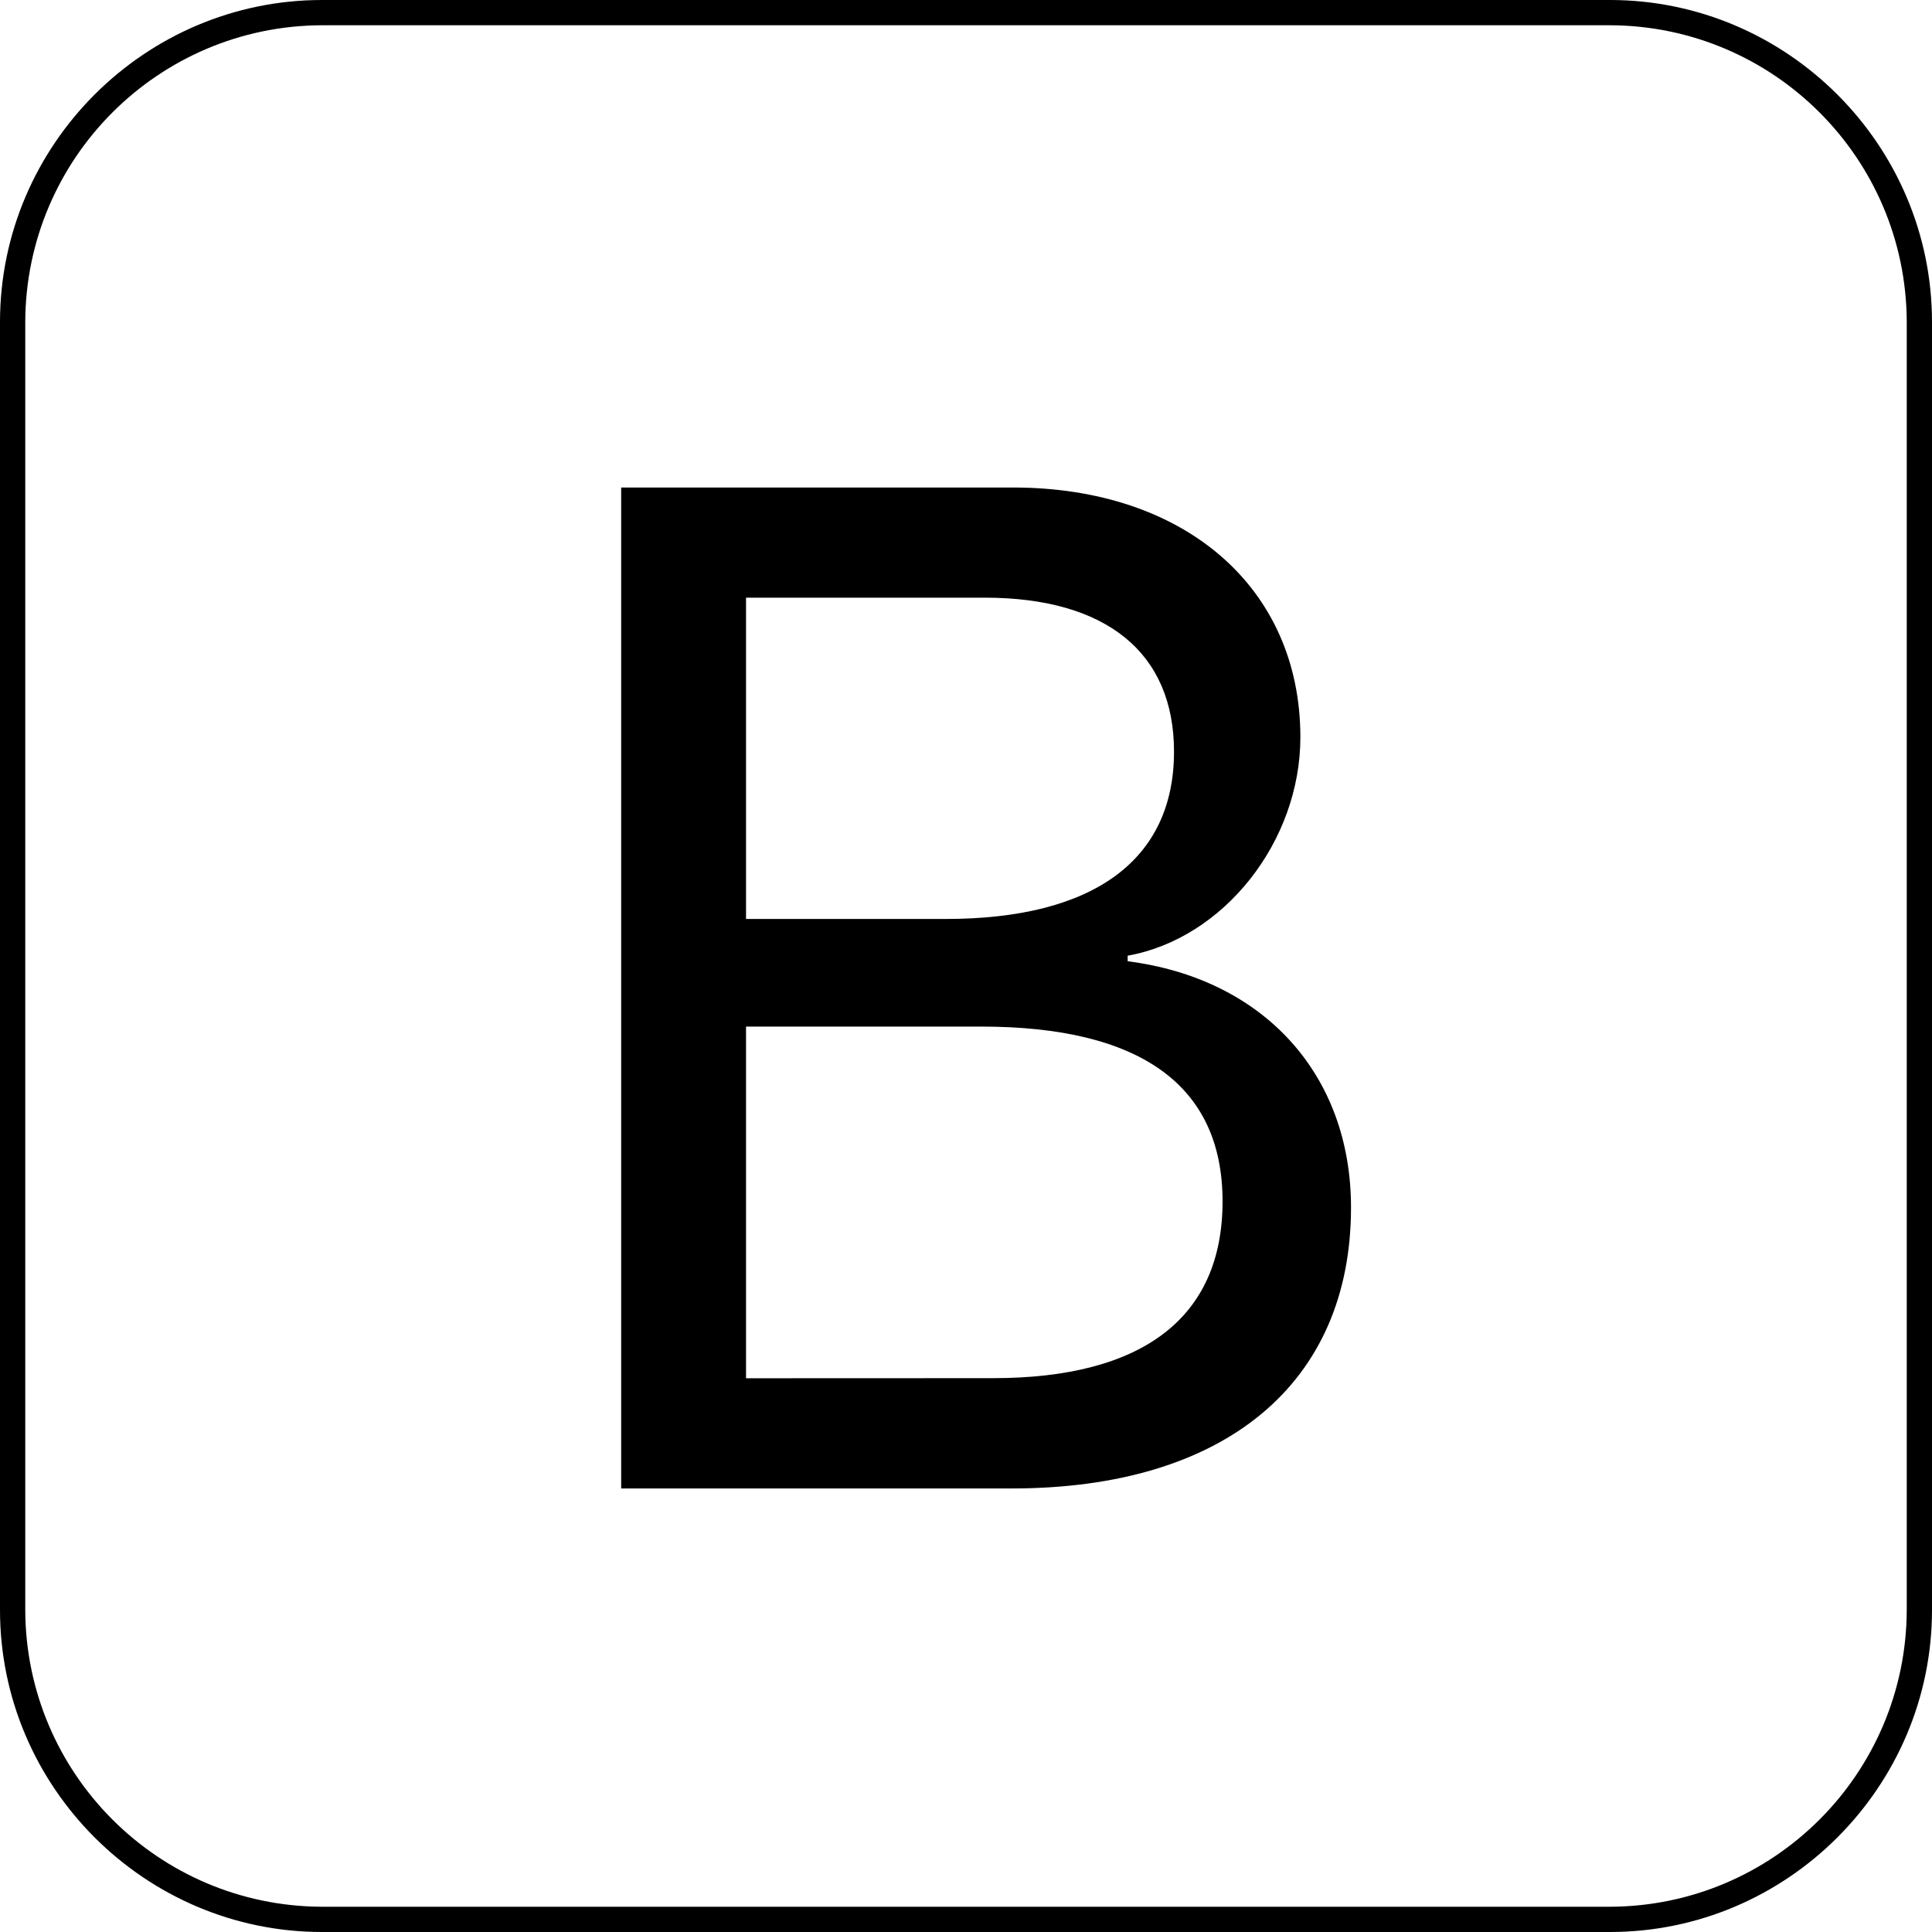
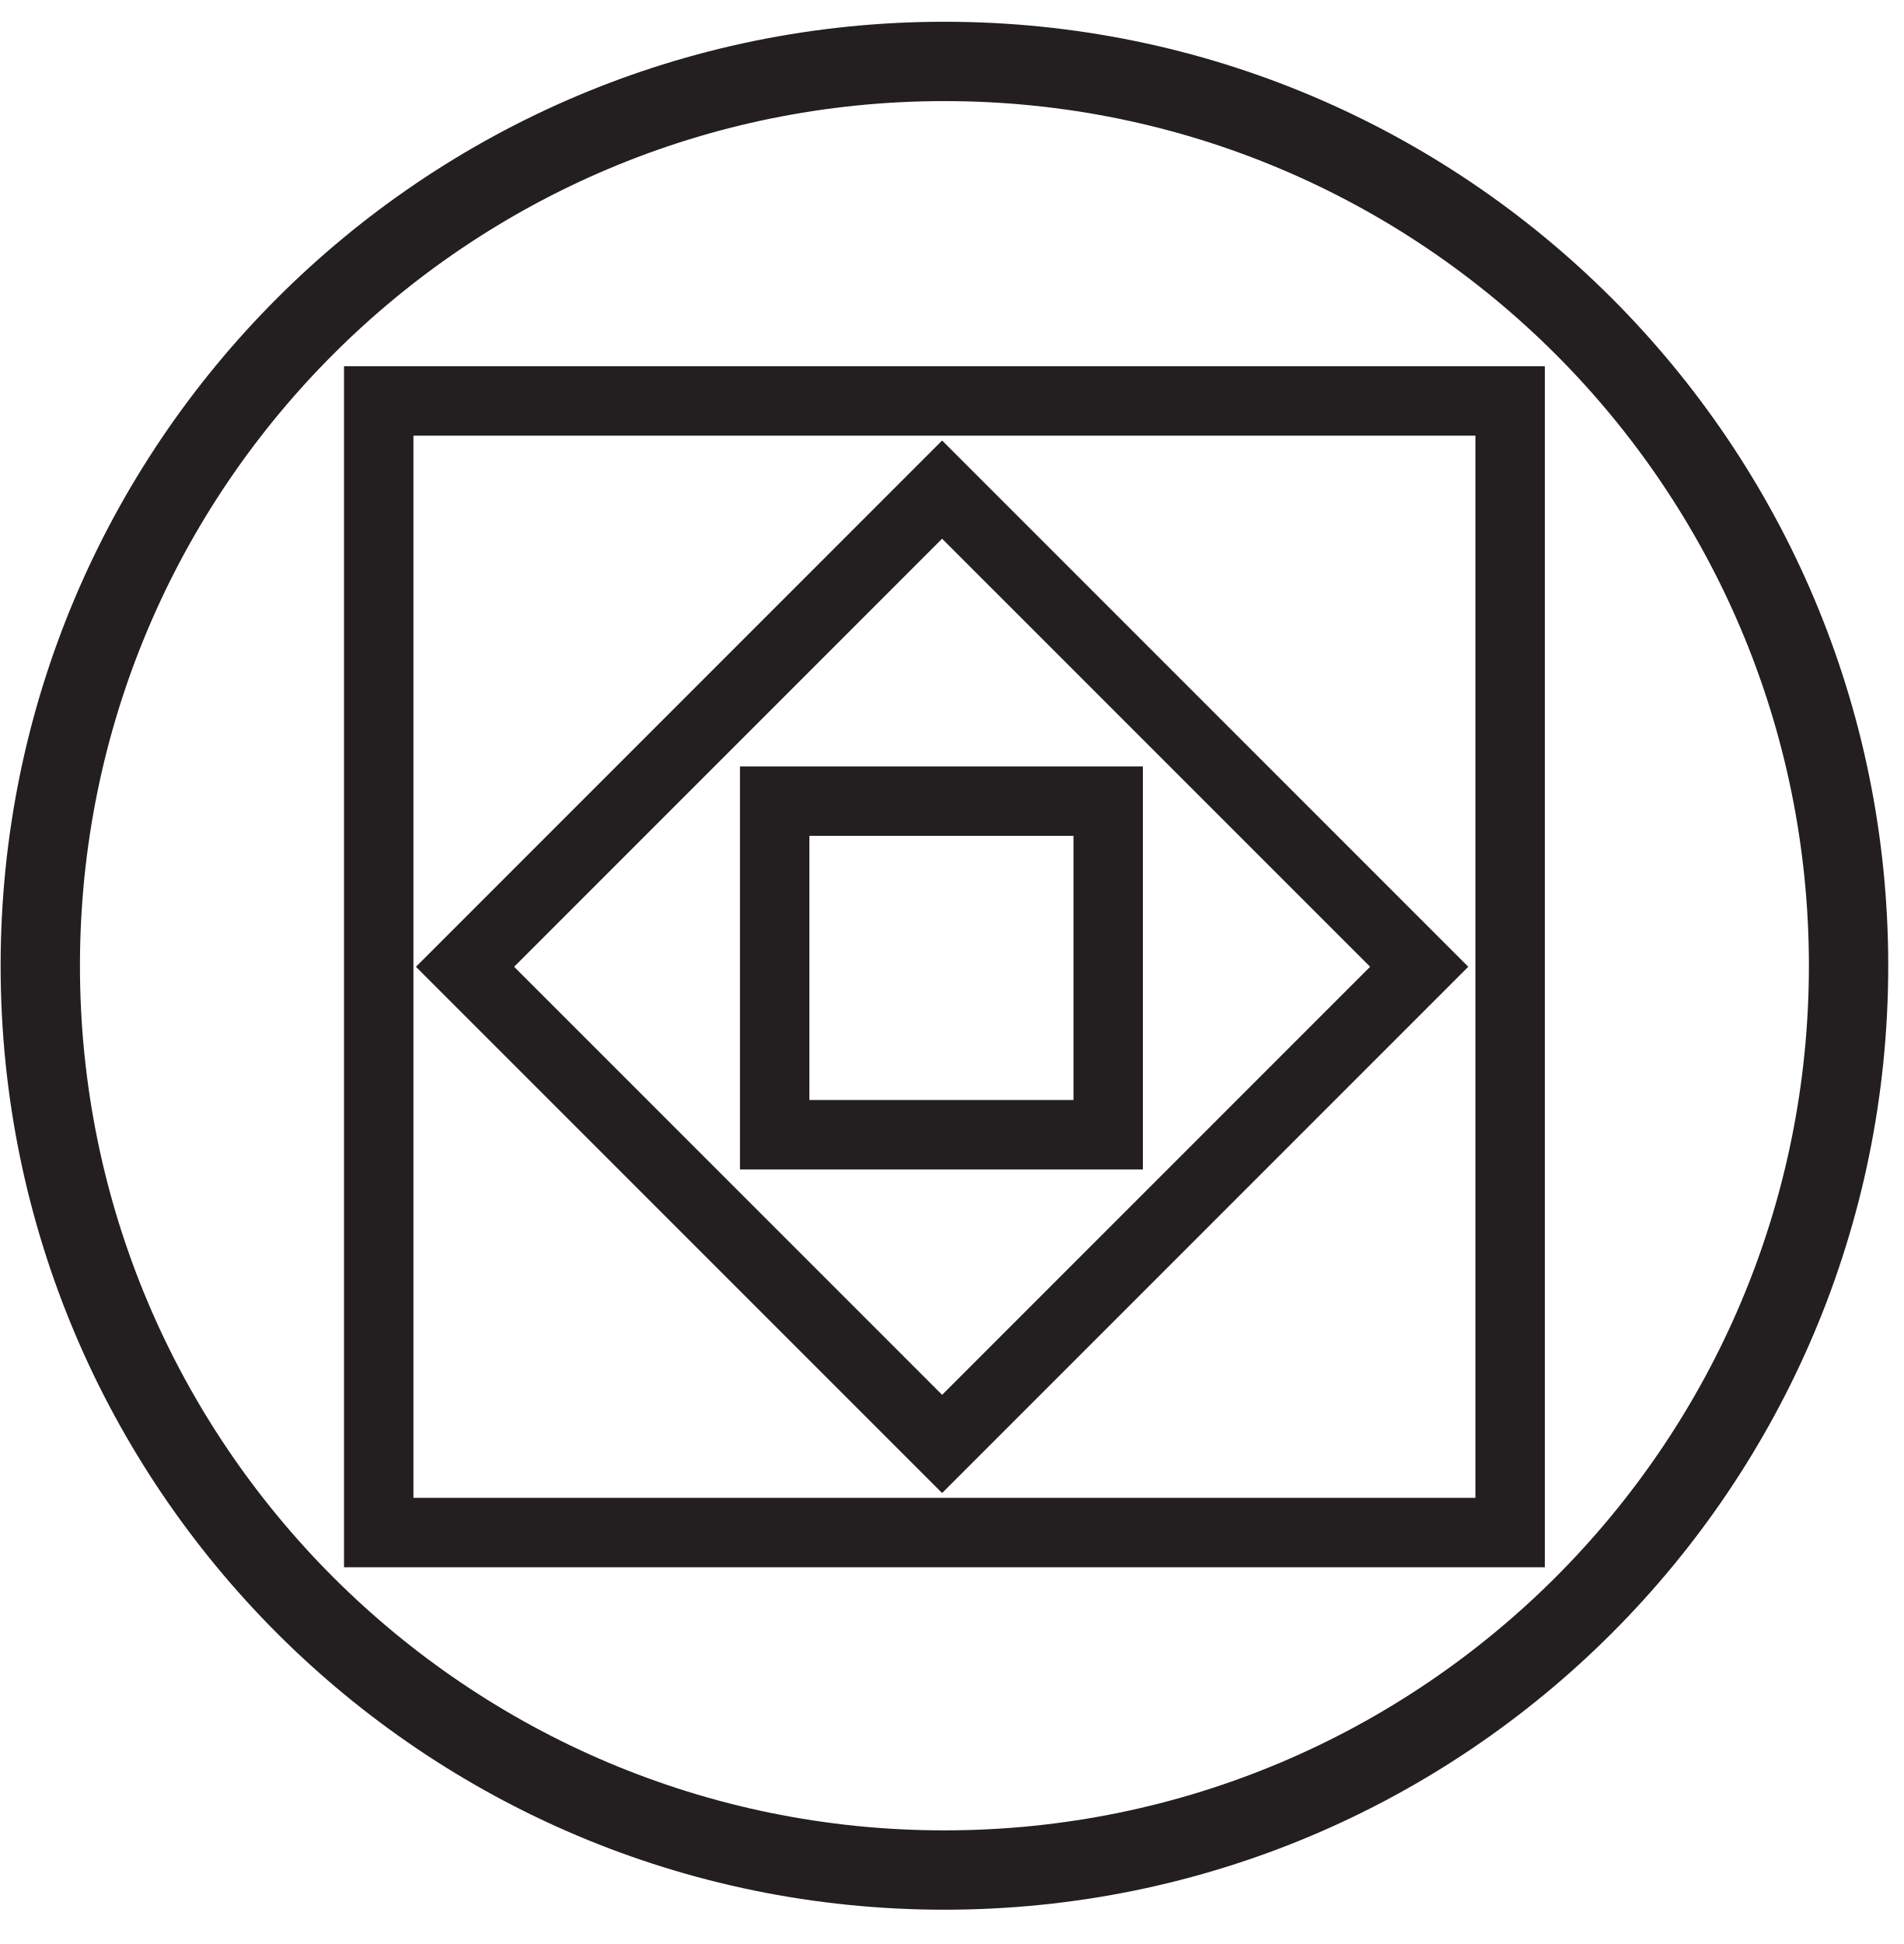
- <svg xmlns="http://www.w3.org/2000/svg" class="d-block" width="36" height="36" viewBox="0 0 612 612" focusable="false">
-   <path fill="currentColor" d="M510 8a94.3 94.3 0 0 1 94 94v408a94.3 94.3 0 0 1-94 94H102a94.3 94.3 0 0 1-94-94V102a94.3 94.3 0 0 1 94-94h408m0-8H102C45.9 0 0 45.9 0 102v408c0 56.1 45.9 102 102 102h408c56.1 0 102-45.9 102-102V102C612 45.9 566.1 0 510 0z" />
-   <path fill="currentColor" d="M196.77 471.5V154.43h124.15c54.27 0 91 31.64 91 79.1 0 33-24.17 63.72-54.71 69.21v1.76c43.07 5.49 70.75 35.82 70.75 78 0 55.81-40 89-107.45 89zm39.55-180.4h63.28c46.8 0 72.29-18.68 72.29-53 0-31.42-21.53-48.78-60-48.78h-75.57zm78.22 145.46c47.68 0 72.73-19.34 72.73-56s-25.93-55.37-76.46-55.37h-74.49v111.4z" />
+ <svg xmlns="http://www.w3.org/2000/svg" viewBox="0 0 64 65.333" height="65.333" width="64" xml:space="preserve" id="svg2" version="1.1">
+   <defs id="defs6" />
+   <g transform="matrix(1.333333,0,0,-1.333333,0,65.33333)" id="g10">
+     <g transform="scale(0.1)" id="g12">
+       <path id="path14" style="fill:#231f20;fill-opacity:1;fill-rule:nonzero;stroke:none" d="m 238.09,484.516 c 131.41,0 237.937,-106.524 237.937,-237.934 C 476.027,115.172 369.5,8.645 238.09,8.645 106.68,8.645 0.156,115.172 0.156,246.582 0.156,377.992 106.68,484.516 238.09,484.516 Z m 0,-20 c -120.363,0 -217.934,-97.571 -217.934,-217.934 0,-120.367 97.571,-217.938 217.934,-217.938 120.367,0 217.937,97.57 217.937,217.938 0,120.363 -97.57,217.934 -217.937,217.934" />
+       <path id="path16" style="fill:#231f20;fill-opacity:1;fill-rule:nonzero;stroke:none" d="M 389.453,397.684 V 94.961 H 86.727 V 397.684 Z m -17.5,-17.5 H 104.227 V 112.461 h 267.726 v 267.723" />
+       <path id="path18" style="fill:#231f20;fill-opacity:1;fill-rule:nonzero;stroke:none" d="M 370.156,246.32 237.508,113.672 104.863,246.316 237.508,378.965 Z m -24.75,0 L 237.508,354.215 129.613,246.316 237.508,138.422 345.406,246.32" />
+       <path id="path20" style="fill:#231f20;fill-opacity:1;fill-rule:nonzero;stroke:none" d="M 288.125,296.82 V 195.238 H 186.547 V 296.82 Z m -17.5,-17.5 h -66.578 v -66.582 h 66.578 v 66.582" />
+     </g>
+   </g>
</svg>
